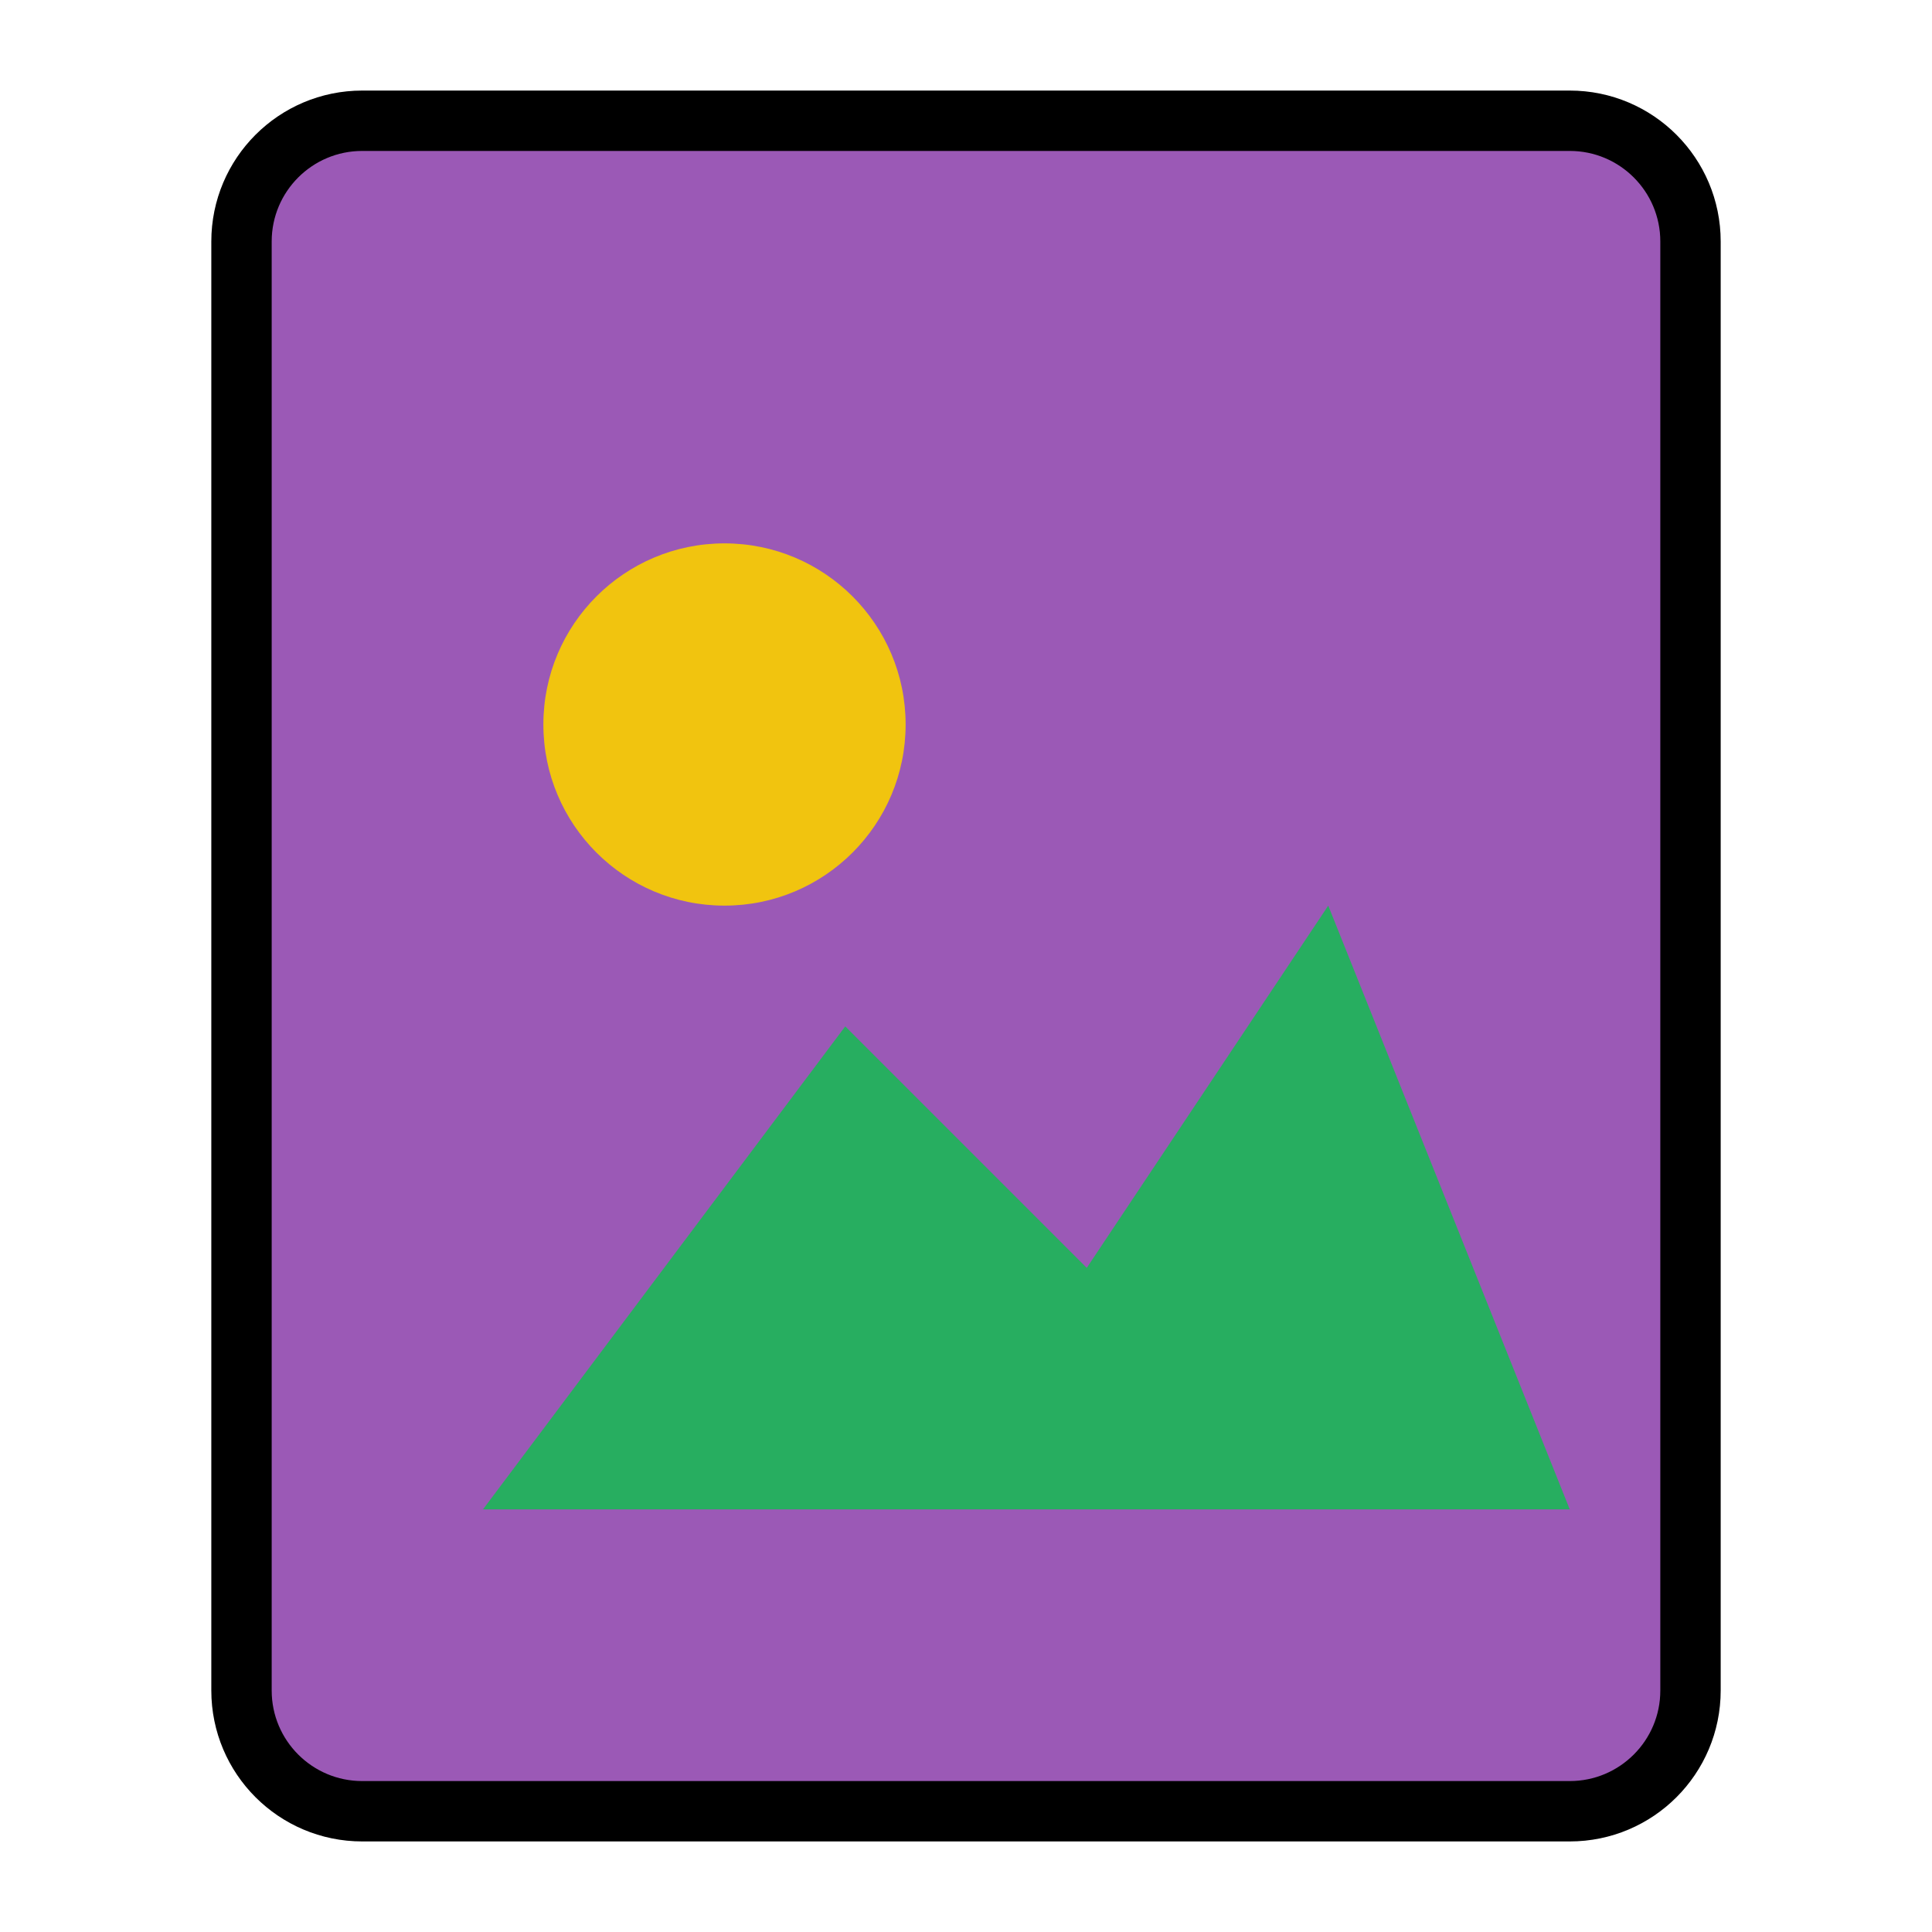
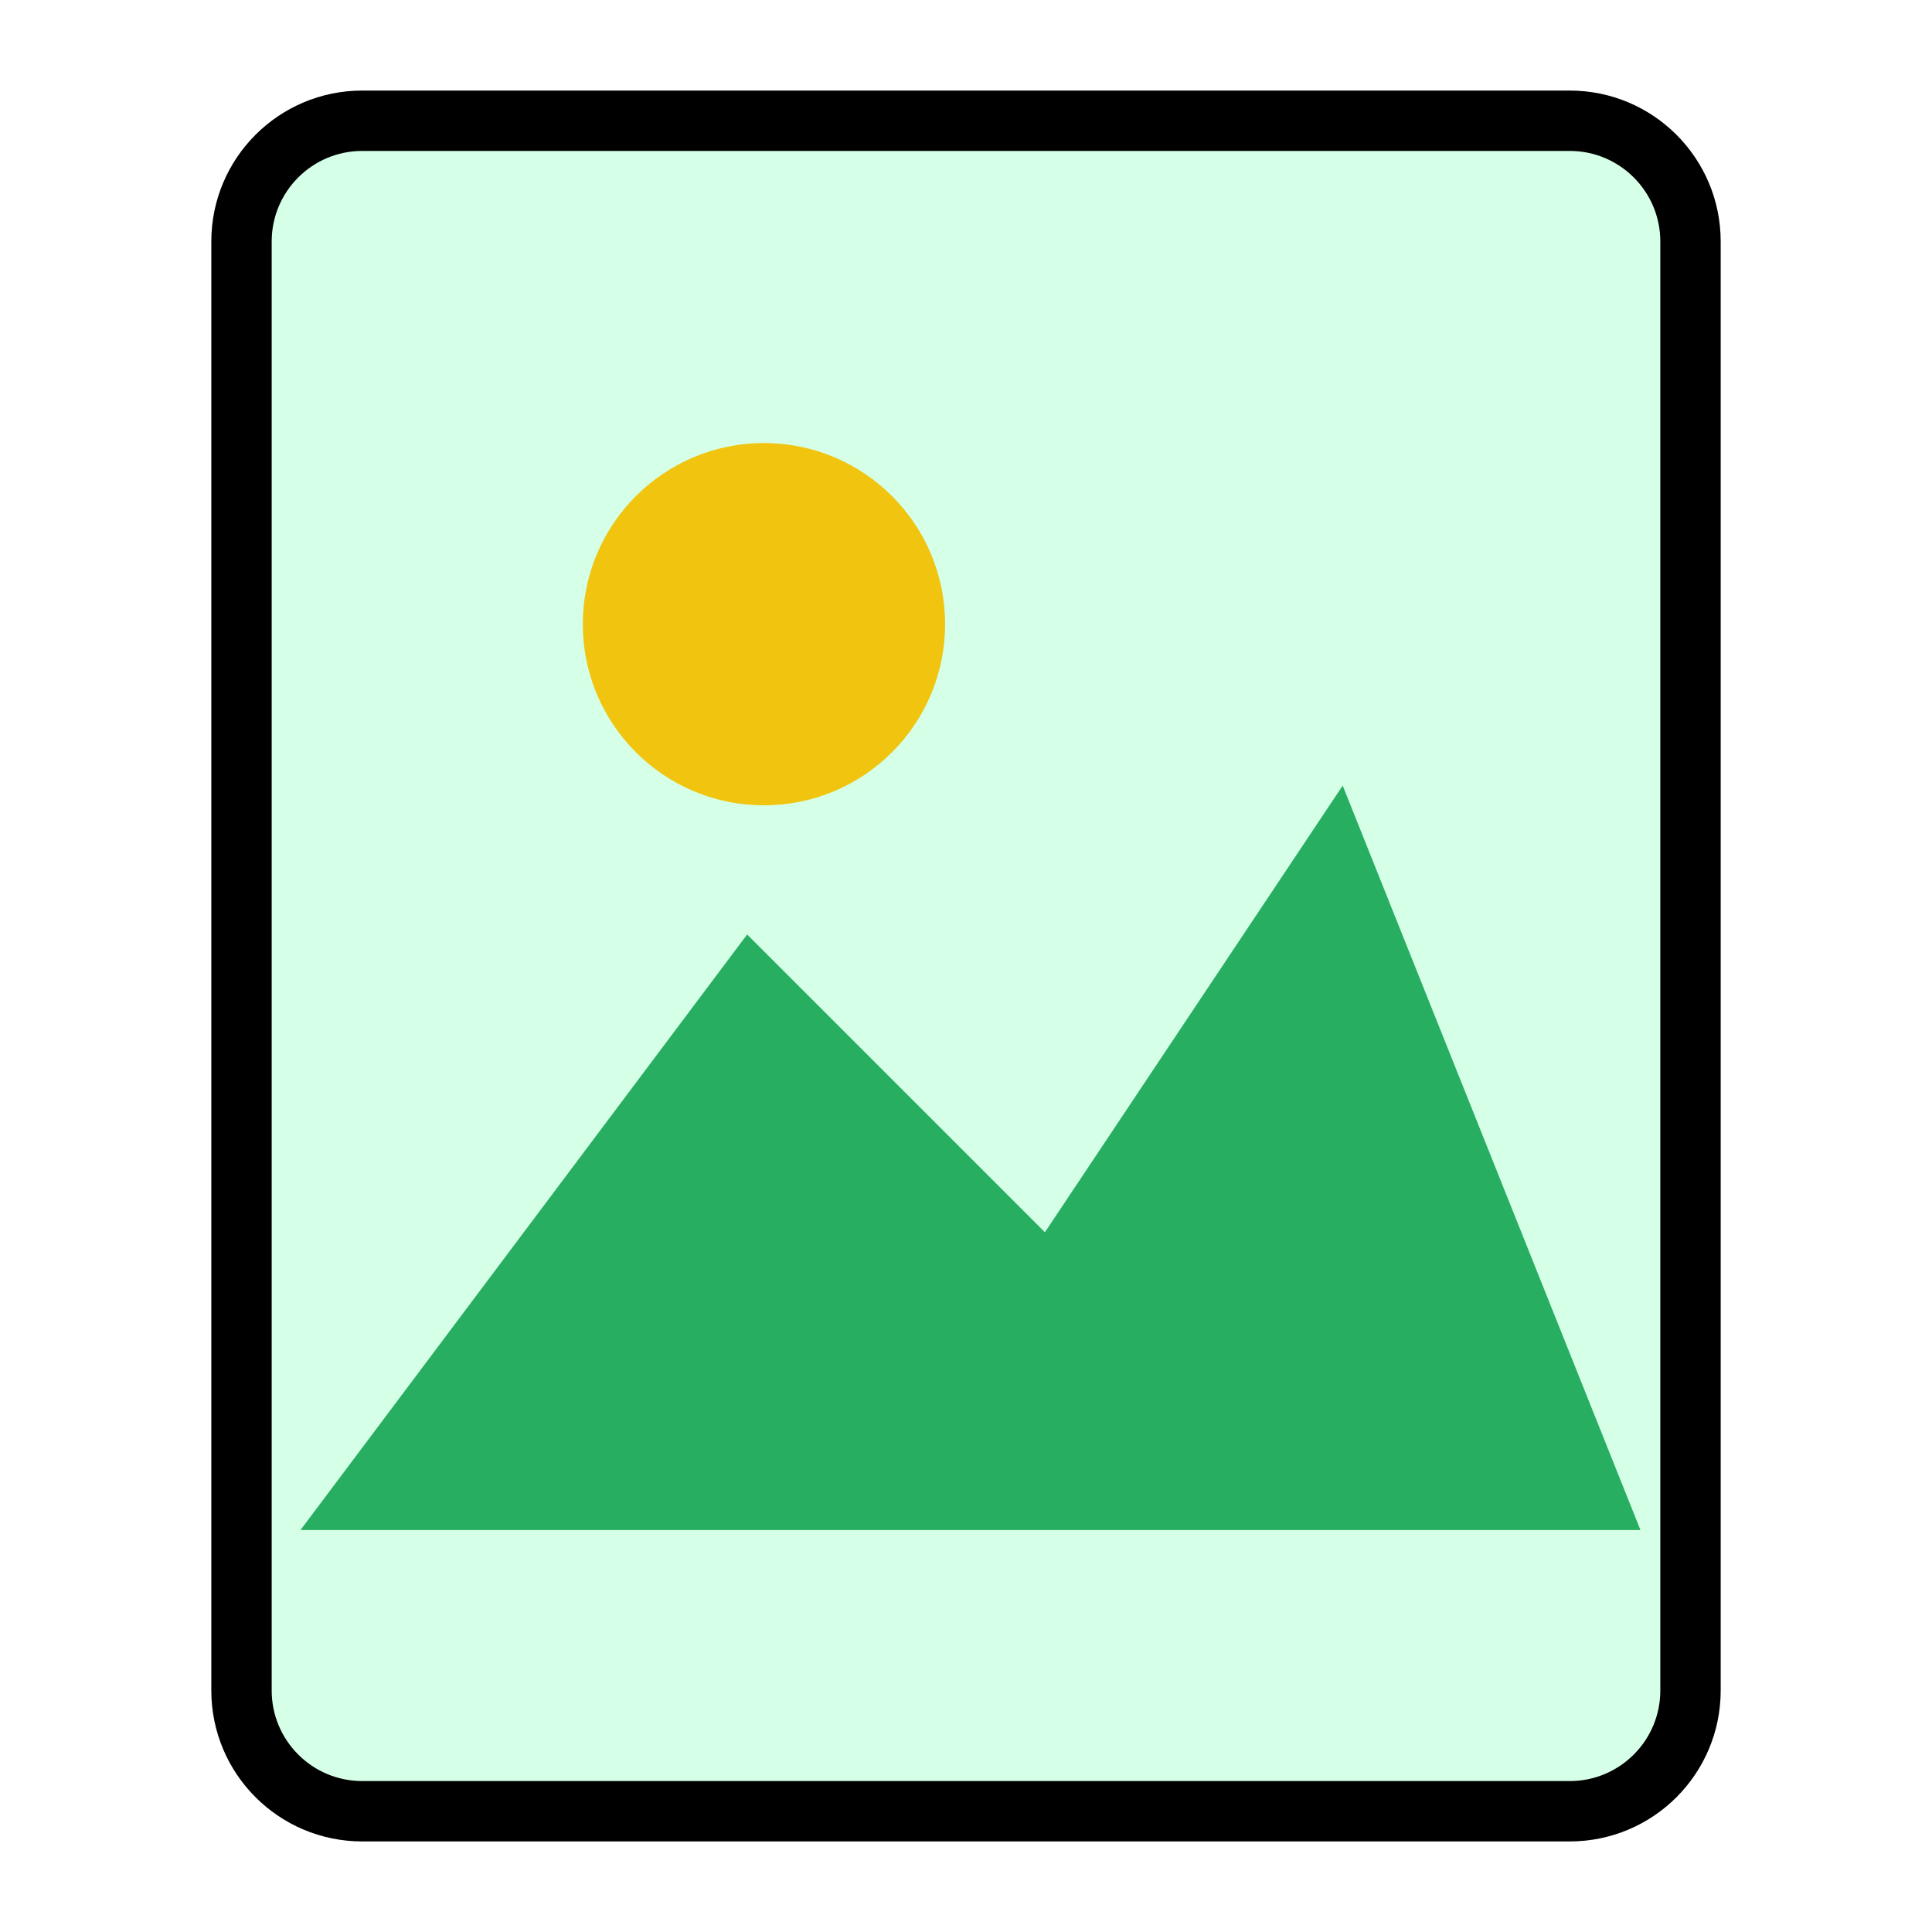
- <svg xmlns="http://www.w3.org/2000/svg" width="64" height="64" viewBox="0 0 64 64">
-   <rect x="8" y="4" width="48" height="56" rx="4" fill="#9b59b6" stroke="#000" stroke-width="2" />
-   <circle cx="24" cy="24" r="6" fill="#f1c40f" />
-   <polygon points="16,50 28,34 36,42 44,30 52,50" fill="#27ae60" />
+ <svg xmlns="http://www.w3.org/2000/svg" width="64" height="64" viewBox="0 0 64 64" version="1.1" id="svg1">
+   <defs id="defs1" />
+   <rect x="8" y="4" width="48" height="56" rx="4" fill="#9b59b6" stroke="#000" stroke-width="2" id="rect1" style="fill:#d5ffe6" />
+   <circle cx="25.307" cy="20.677" r="6" fill="#f1c40f" id="circle1" />
+   <polygon points="44,30 52,50 16,50 28,34 36,42 " fill="#27ae60" id="polygon1" transform="matrix(1.233002,0,0,1.233002,-9.773996,-10.96624)" />
</svg>
